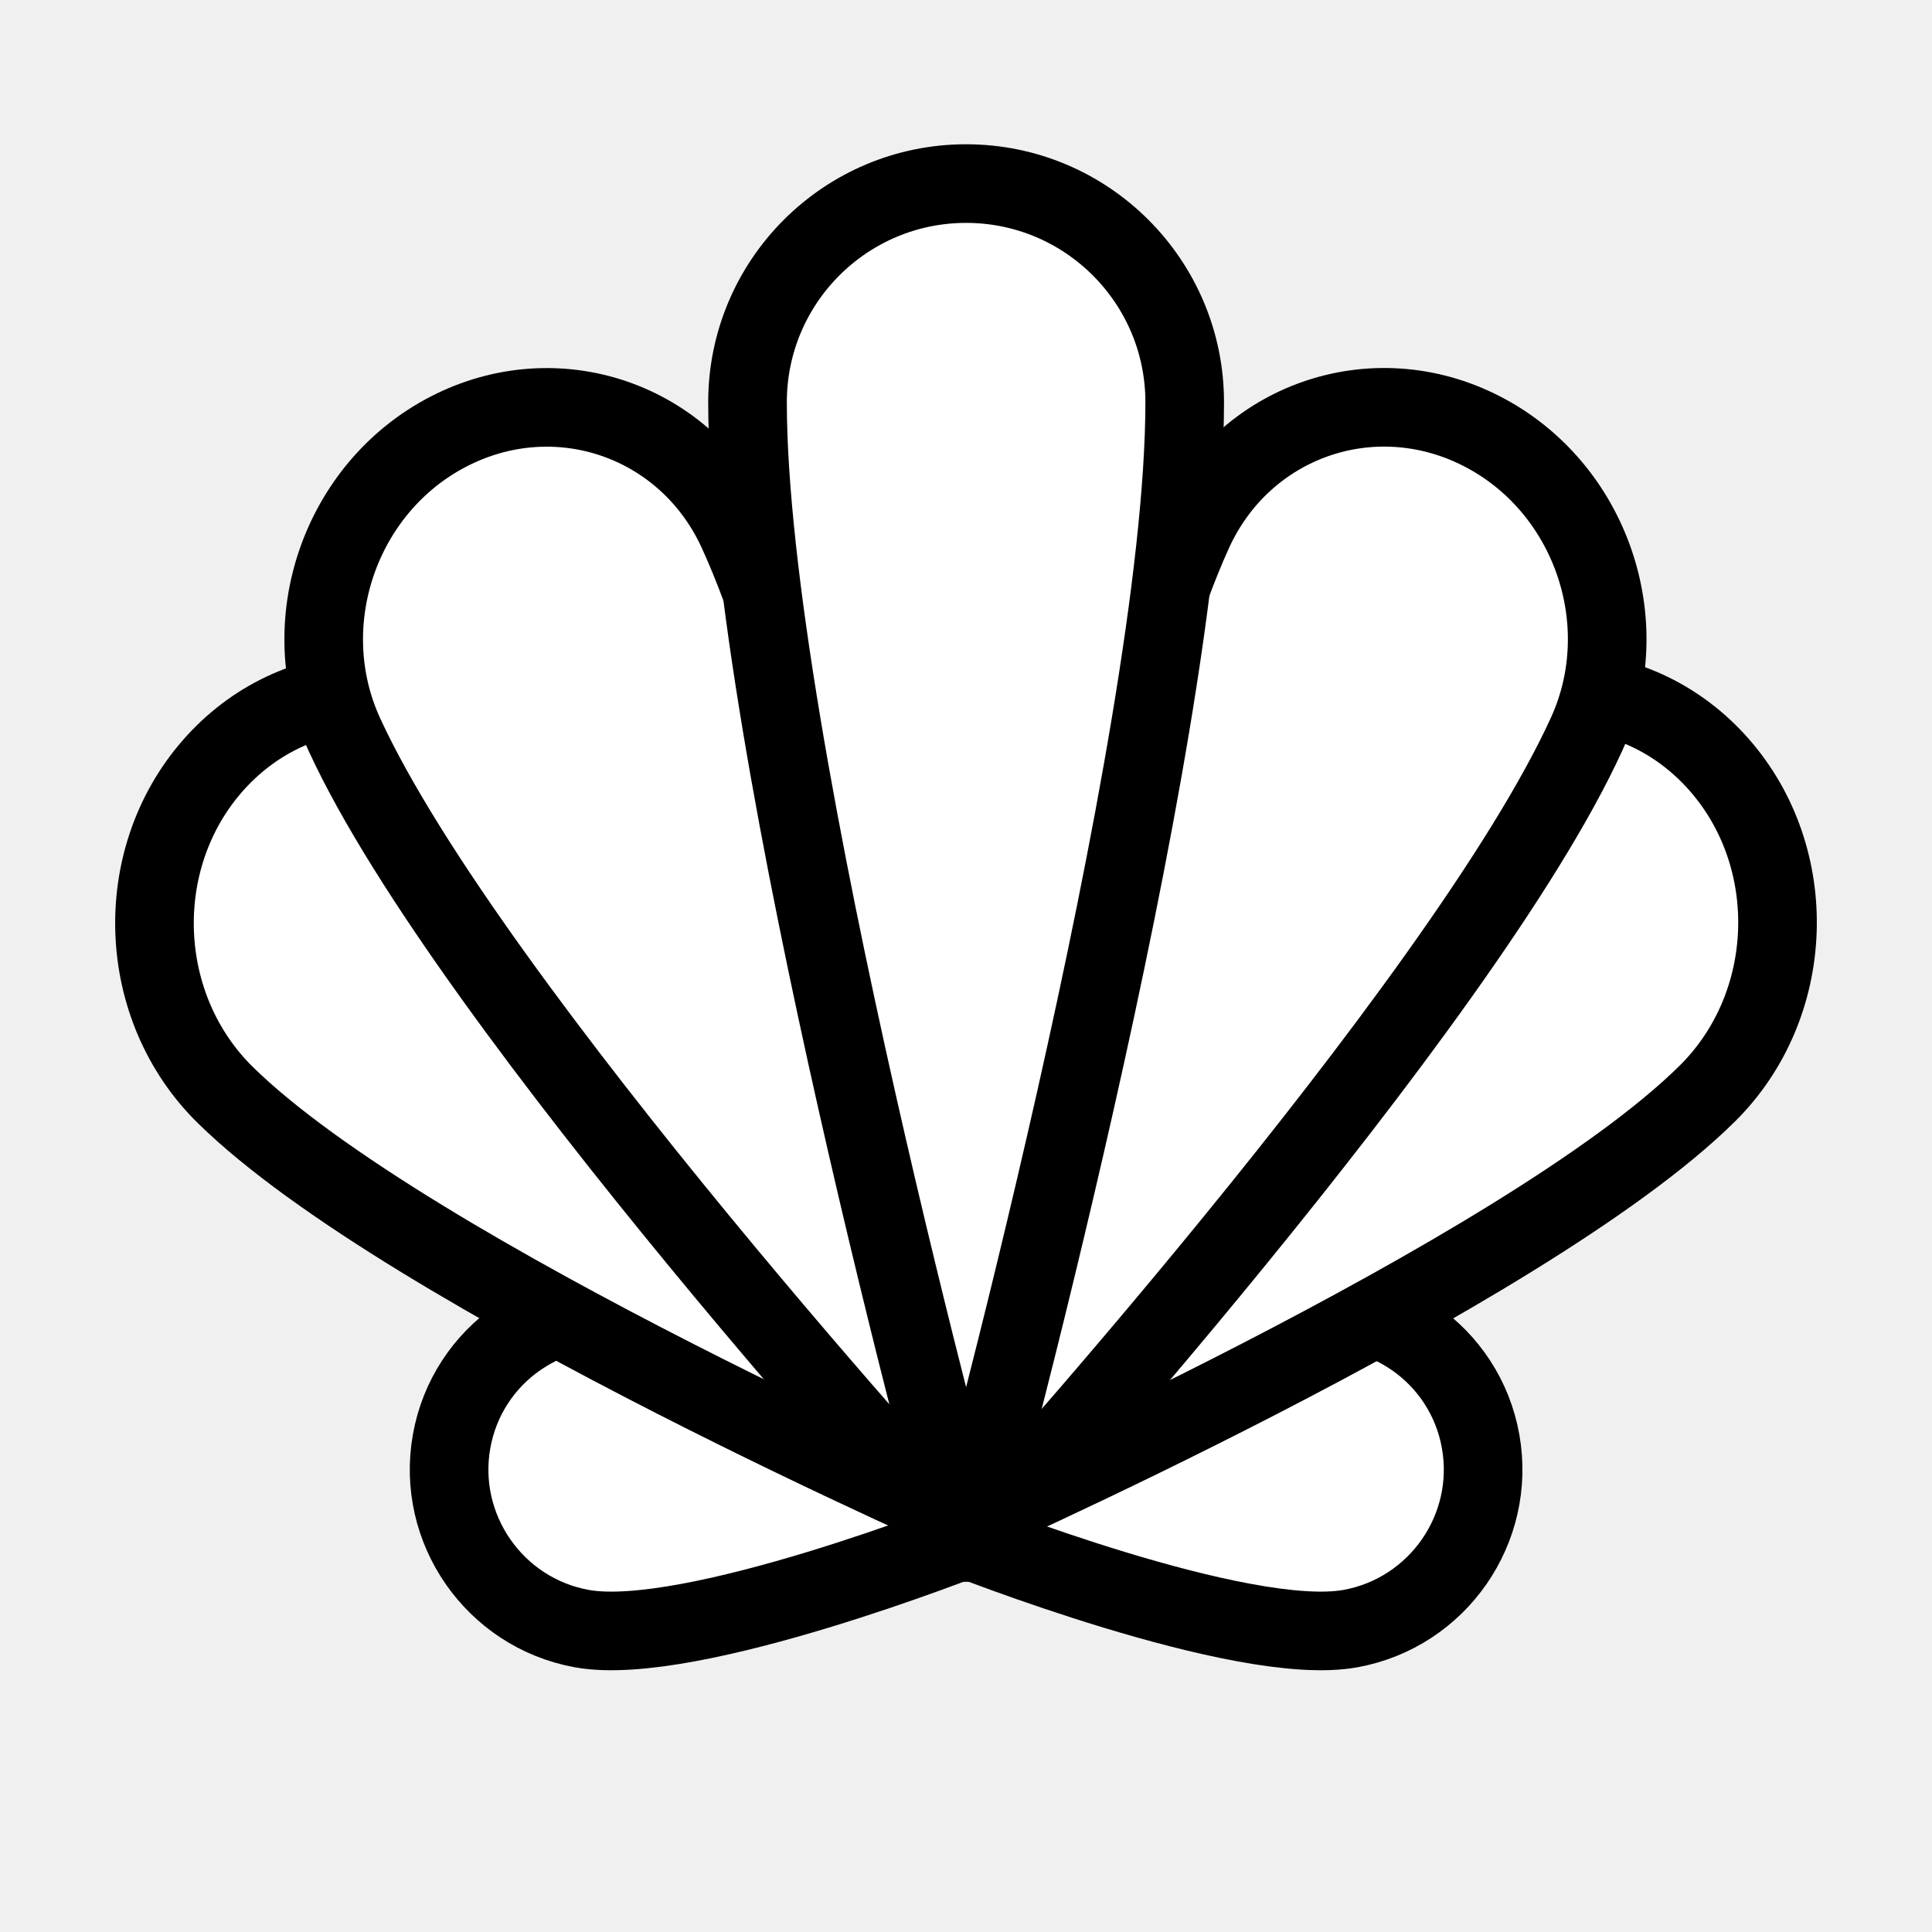
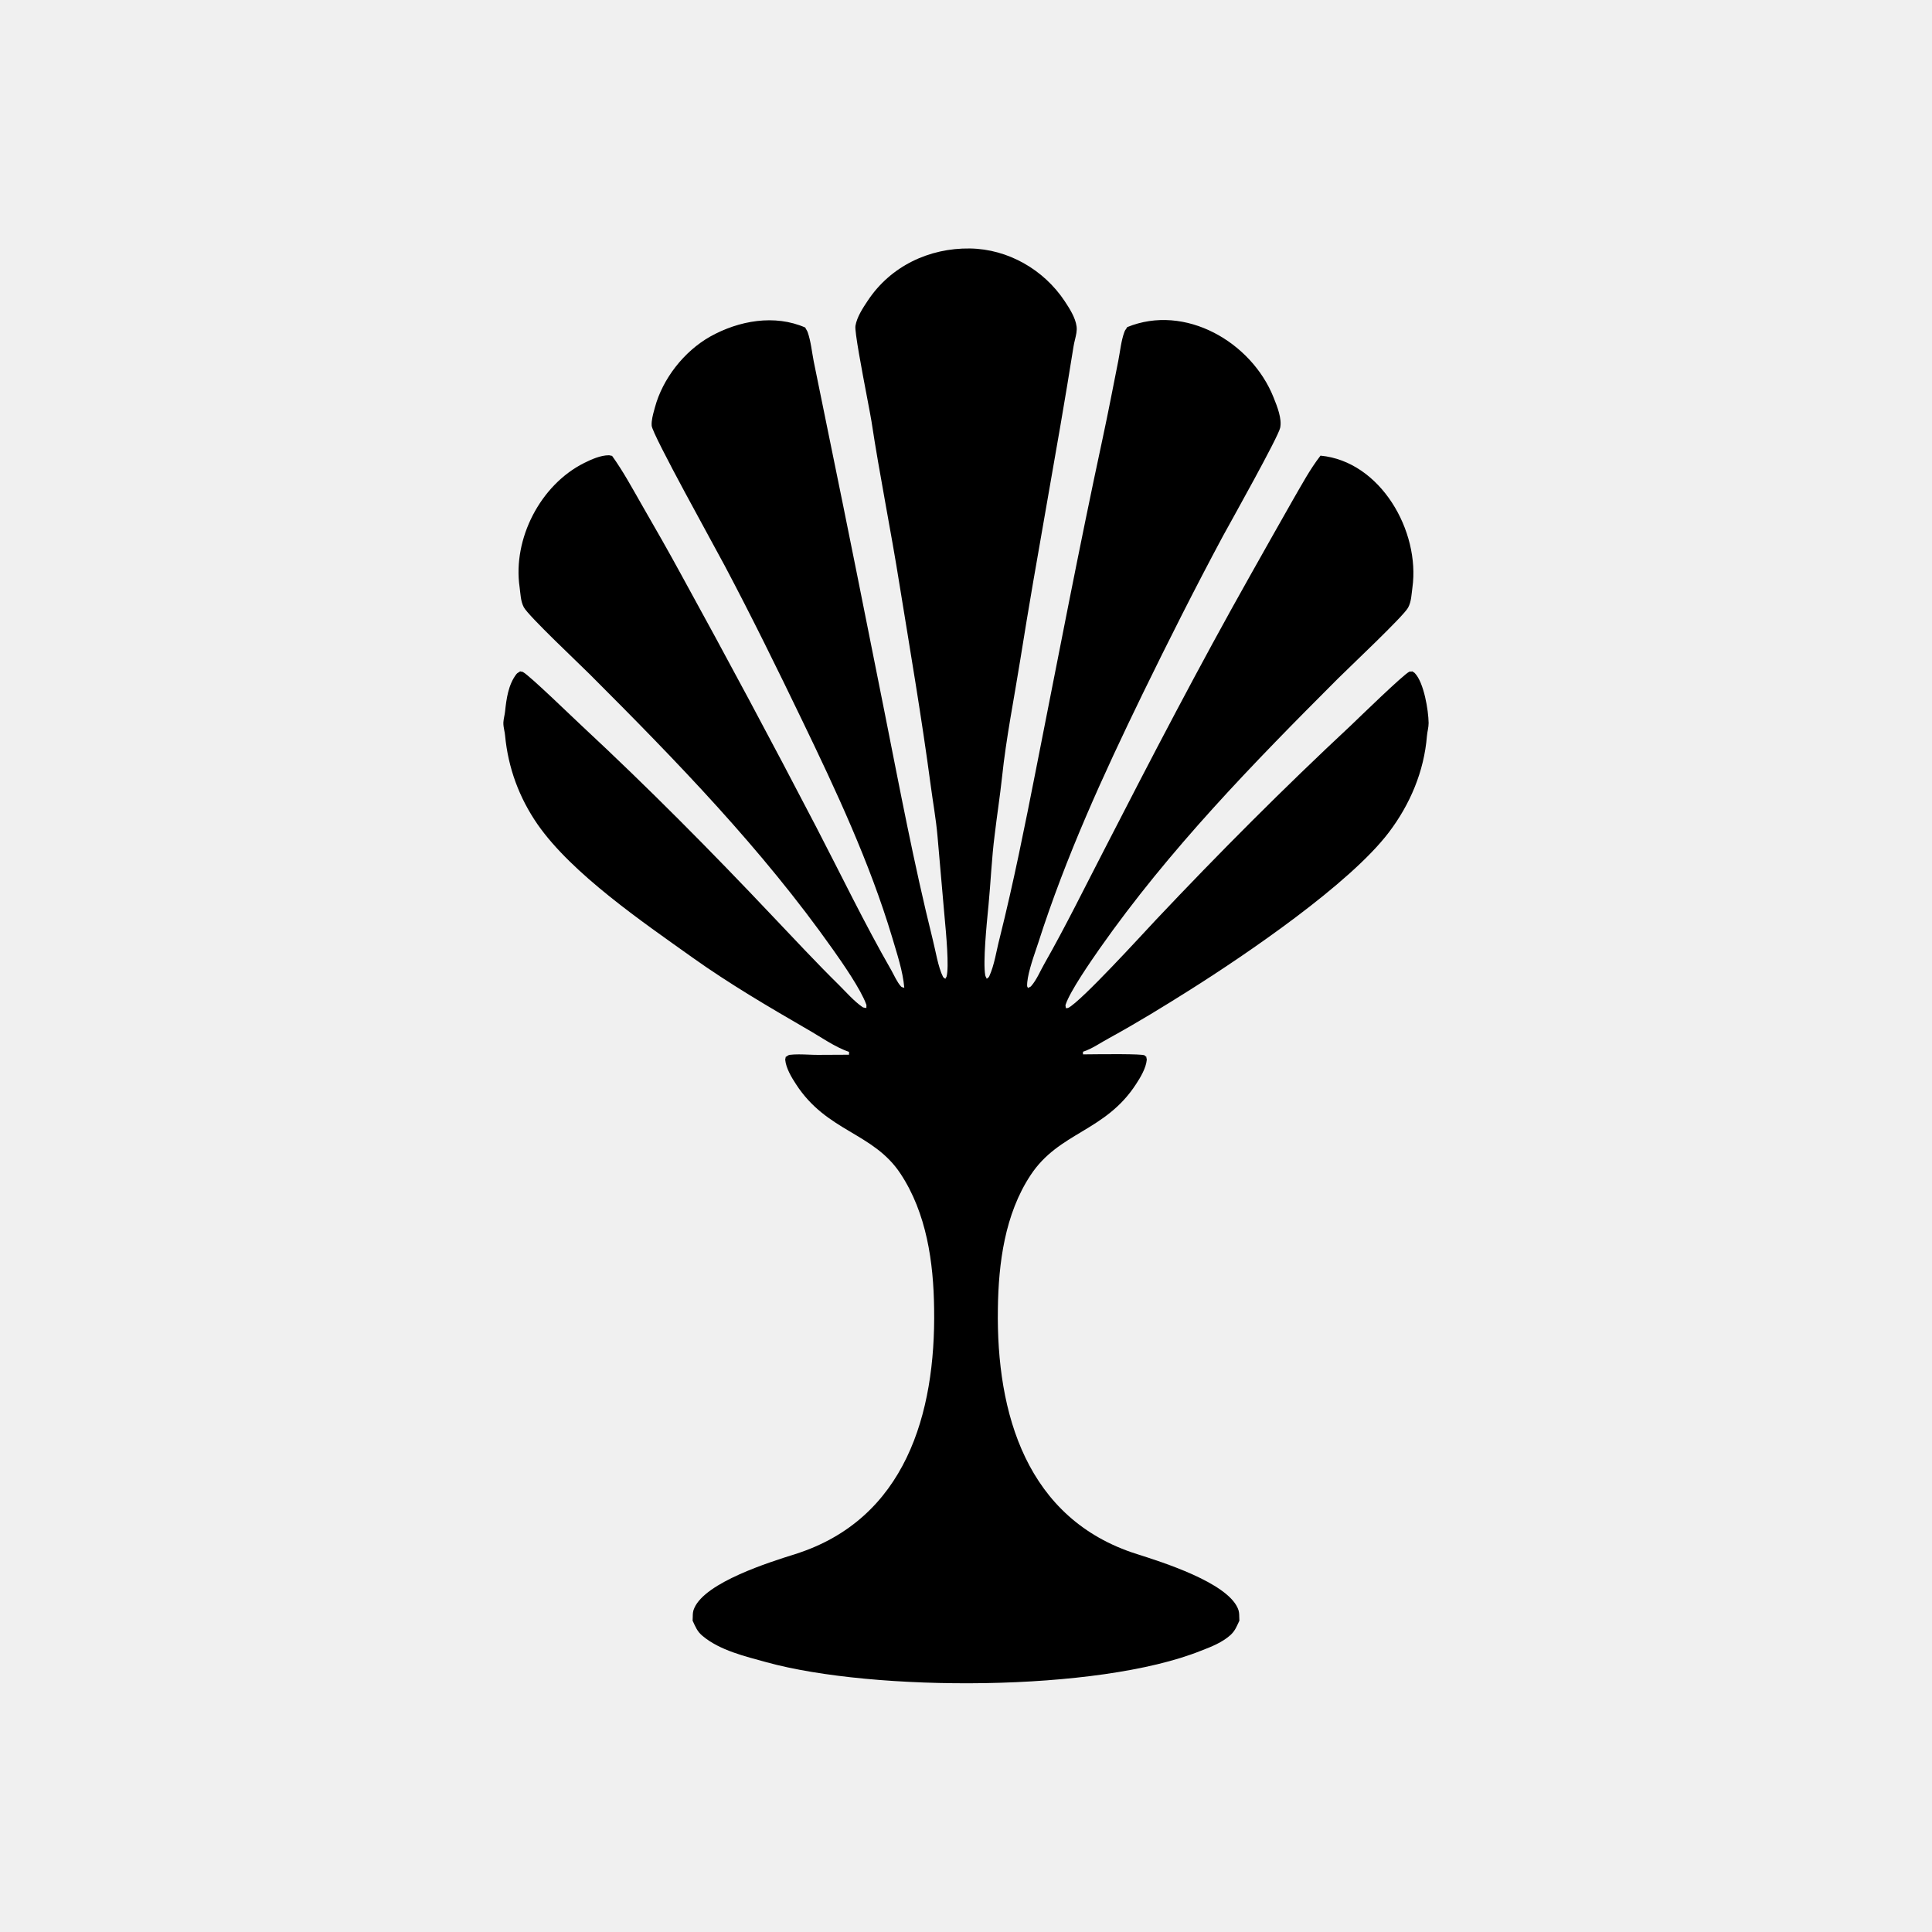
- <svg xmlns="http://www.w3.org/2000/svg" width="100%" height="100%" viewBox="0 0 1024 1024" version="1.1" xml:space="preserve" style="fill-rule:evenodd;clip-rule:evenodd;stroke-linecap:round;stroke-linejoin:round;stroke-miterlimit:1.5;">
-   <g id="calix---white">
-     <g id="bottom">
-       <path d="M509.092,814.396c0,0 149.229,59.313 206.782,48.777c46.264,-8.469 77.13,-52.938 68.885,-99.242c-8.245,-46.304 -52.5,-77.021 -98.764,-68.551c-57.553,10.536 -176.903,119.017 -176.903,119.017Z" style="fill:#fff;stroke:#000;stroke-width:41.67px;" />
-       <path d="M515.025,814.396c0,0 -149.229,59.313 -206.782,48.777c-46.264,-8.469 -77.13,-52.938 -68.885,-99.242c8.245,-46.304 52.5,-77.021 98.764,-68.551c57.553,10.536 176.903,119.017 176.903,119.017Z" style="fill:#fff;stroke:#000;stroke-width:41.67px;" />
-     </g>
-     <g id="right">
-       <path d="M502.943,809.909c0,0 305.185,-134.336 402.081,-230.414c46.995,-46.598 49.708,-124.689 6.054,-174.277c-43.654,-49.588 -117.249,-52.014 -164.244,-5.416c-96.896,96.078 -243.891,410.106 -243.891,410.106Z" style="fill:#fff;stroke:#000;stroke-width:41.67px;" />
-       <path d="M517.275,817.75c0,0 257.957,-284.222 323.796,-428.943c26.822,-58.958 1.848,-130.78 -55.734,-160.286c-57.583,-29.506 -126.109,-5.595 -152.931,53.363c-65.839,144.722 -115.13,535.867 -115.13,535.867Z" style="fill:#fff;stroke:#000;stroke-width:41.67px;" />
-     </g>
-     <g id="left">
-       <path d="M522.295,808.928c0,0 -305.677,-132.965 -402.934,-228.604c-47.199,-46.414 -50.235,-124.511 -6.776,-174.29c43.46,-49.779 117.064,-52.51 164.263,-6.096c97.257,95.639 245.446,408.99 245.446,408.99Z" style="fill:#fff;stroke:#000;stroke-width:41.67px;" />
-       <path d="M507.994,816.832c0,0 -259.05,-283.057 -325.446,-427.475c-27.063,-58.863 -2.378,-130.814 55.089,-160.573c57.467,-29.759 126.095,-6.13 153.158,52.734c66.397,144.418 117.2,535.314 117.2,535.314Z" style="fill:#fff;stroke:#000;stroke-width:41.67px;" />
-     </g>
-     <path id="center" d="M512.058,817.58c0,0 115.857,-423.095 115.857,-604.421c0,-63.943 -51.914,-115.857 -115.857,-115.857c-63.943,0 -115.857,51.914 -115.857,115.857c0,181.326 115.857,604.421 115.857,604.421Z" style="fill:#fff;stroke:#000;stroke-width:41.67px;" />
+ <svg xmlns="http://www.w3.org/2000/svg" width="1024" height="1024" viewBox="0 0 1024 1024">
+   <defs>
+ 
+   </defs>
+   <g id="calix-logo">
+     <path id="mark" d="M275.7 355.8C276.1 356.1 276.8 355.9 277.2 356.2C280.8 358.1 304 380.7 308.9 385.2C343.5 417.4 376.9 451.1 409.4 485.5C421.1 497.8 432.7 510.3 444.8 522.2C448.7 526.1 452.7 530.7 457.2 533.8C457.8 534.2 458.8 534.1 459.2 534.3C459.16 534.15 459.18 533.91 459.2 533.64C459.24 533.19 459.29 532.67 459.1 532.3C456.2 524.3 446.6 510.5 441.5 503.3C403.8 449.9 358.7 403.5 312.6 357.4C306.9 351.7 279.9 326.3 277.6 321.8C275.9 318.5 275.9 314.8 275.4 311.2C271.7 285.6 286.4 257 309.6 245.4C313.4 243.5 318.3 241.3 322.7 241.3C323.3 241.3 323.8 241.6 324.4 241.6C330.3 249.8 335.2 258.9 340.3 267.8C347.3 279.9 354.2 292 360.9 304.3C385.3 348.7 409.2 393.3 432.6 438.3C445.8 463.7 458.2 489.5 472.5 514.4C474 517.1 475.5 520.6 477.6 522.9C478.1 523.4 479.2 523.4 479.3 523.6C478.5 514.4 475.4 505.5 472.8 496.6C460.9 457 443.1 419 425.2 381.9C411.9 354.3 398.4 326.8 384.1 299.8C379.2 290.5 345.6 230.1 345.4 225.6C345.22 222.87 346.05 219.84 346.8 217.11C346.9 216.73 347 216.36 347.1 216C351.2 200.7 362.6 186.2 376.4 178.4C391.6 169.9 410.6 166.5 426.8 173.6C427.1 174.4 427.8 175.2 428.1 176.1C429.8 181 430.3 186.5 431.3 191.6C434 204.9 436.7 218.1 439.4 231.3C449.4 279.9 459.1 328.6 468.8 377.3C476.8 417.5 484.4 457.9 494.3 497.7C495.8 503.5 497.2 512.6 499.8 517.7C500 518.2 501 518.7 501.1 518.8C501.1 518.3 501.6 518 501.7 517.6C503.1 512.49 501.51 495.26 500.57 485.11L500.57 485.11C500.37 482.96 500.21 481.13 500.1 479.8C499 467.6 498 455.4 496.9 443.2C496.1 434 494.4 424.8 493.2 415.6C488.5 380.4 482.5 345.3 476.8 310.1C472.2 281.1 466.3 252.3 461.9 223.3C461.56 221.19 460.69 216.58 459.62 210.96C456.89 196.61 452.9 175.65 453.4 172.7C454.2 168 457.3 163.3 459.9 159.4C472 141.1 492.4 131.4 514.1 131.7C534.3 132 553.2 142.9 564.3 159.6C566.8 163.4 570 168.3 570.6 173C570.93 175.2 570.33 177.66 569.75 180.07C569.46 181.28 569.17 182.47 569 183.6C560.2 239 549.6 294.1 540.8 349.5C537.5 370.2 533.3 391 531.1 411.9C530 422.1 528.4 432.3 527.2 442.5C525.6 454.9 525.1 467.6 523.9 480.1L523.81 480.96C522.96 489.63 520.94 509.94 522.2 516.9C522.3 517.6 522.9 518.3 523 518.8C523.2 518.5 524.1 518.1 524.3 517.5C527.1 511.4 528.1 503.9 529.8 497.4C537.2 467.8 543.2 437.8 549.1 407.8C560.7 349.2 571.9 290.5 584.5 232C587.4 218.5 590 204.9 592.7 191.3C593.7 186.3 594.2 180.6 596 175.8C596.3 174.9 597.1 174.2 597.4 173.4C628.1 160.8 663.3 181.3 675 210.6L675.13 210.94C676.94 215.43 679.57 222.02 678.5 226.8C677.4 231.8 652.7 275.9 648.2 284.1C633.4 311.7 619.3 339.7 605.6 367.8C584.7 410.8 564.9 454.1 550.3 499.7C550.01 500.58 549.67 501.59 549.3 502.68C547.23 508.78 544.23 517.6 544.4 522.6C544.4 523 544.8 523.3 544.8 523.7C545 523.4 546.1 523.2 546.5 522.7C549.5 519.3 551.4 514.5 553.6 510.7C564.8 491 574.8 470.6 585.2 450.5C610.3 401.6 635.7 352.8 662.7 304.9C670.2 291.6 677.7 278.2 685.3 264.9C689.9 257 694.3 248.7 699.9 241.5C731.7 244.5 752.8 281.5 748.6 311.5C748.1 315 748.1 318.8 746.3 322.1C743.9 326.6 715 353.8 709.1 359.7C664 404.8 619.6 450.4 582.9 502.7C578.3 509.3 567.1 525.4 564.8 532.5C564.68 532.85 564.77 533.34 564.85 533.75C564.9 534.03 564.94 534.28 564.9 534.4C565.3 534.2 565.8 534.4 566.2 534.2C573.2 530.6 605.1 495.6 612.7 487.5C646.1 452.1 680.5 417.6 716.1 384.4C720.5 380.2 743.8 357.5 747 356C747.23 355.91 747.48 355.92 747.72 355.93C748.01 355.95 748.28 355.96 748.5 355.8C748.9 356.2 749.5 356.3 749.9 356.8C754.7 361.8 757.1 376.4 757.2 383.2C757.2 385.6 756.5 387.8 756.3 390.1C754.8 408.8 747.4 426.3 736.1 441.2C715.4 468.5 660.6 505.8 630.8 524.6C616.7 533.5 602.5 542.2 587.9 550.2C583.46 552.57 578.83 555.91 574 557.44V558.84C586.98 558.68 604.34 558.56 606.5 559.3C606.9 559.4 607.2 560.1 607.6 560.1C607.55 560.4 607.62 560.67 607.7 560.95C607.78 561.22 607.85 561.5 607.8 561.8C607.4 566.1 604.5 571 602.2 574.5C585.8 599.9 561.3 599.9 546.2 622.9C532.6 643.5 529.2 669.5 528.9 693.6C528 749.2 544.1 805.2 602.6 823.7C616.2 828 650 838.7 656 852.3C656.79 853.95 656.81 855.44 656.83 857.03C656.83 857.67 656.84 858.32 656.9 859C655.5 861.9 654.8 864.1 652.3 866.5C647.9 870.5 642.1 872.8 636.6 874.9C581.9 896.9 463 896.7 406.2 881C395 877.9 381.6 874.8 372.4 867.1C369.5 864.7 368.6 862.2 367.1 859C367.16 858.32 367.17 857.67 367.17 857.03C367.19 855.44 367.21 853.95 368 852.3C374 838.6 407.8 828 421.5 823.7C479.9 805.2 496 749.2 495.1 693.6C494.8 669 491.1 643 477.3 622.1C462.8 600.1 438.2 600 421.8 574.5C419.5 571 416.6 566.1 416.2 561.8C416.15 561.49 416.23 561.21 416.31 560.94C416.38 560.69 416.45 560.44 416.4 560.2C417 560 417.6 559.3 418.4 559.1C421.62 558.7 425.11 558.84 428.51 558.97C430.18 559.04 431.82 559.1 433.4 559.1C438.93 559.06 444.47 559.03 450 559.02V557.5C442.7 555.1 434.7 549.4 428 545.6C407.3 533.6 386.5 521.4 367 507.5C340.8 488.8 303.2 463.2 284.9 436.9C275.1 422.7 269.3 406.9 267.7 389.8C267.62 388.89 267.45 387.99 267.27 387.09C267.01 385.72 266.74 384.35 266.8 382.9C266.9 381 267.5 379 267.7 377.1C268.4 370.4 269.4 362.9 273.7 357.3C274.2 356.6 275.2 356.3 275.7 355.8Z" fill="currentColor" />
  </g>
</svg>
